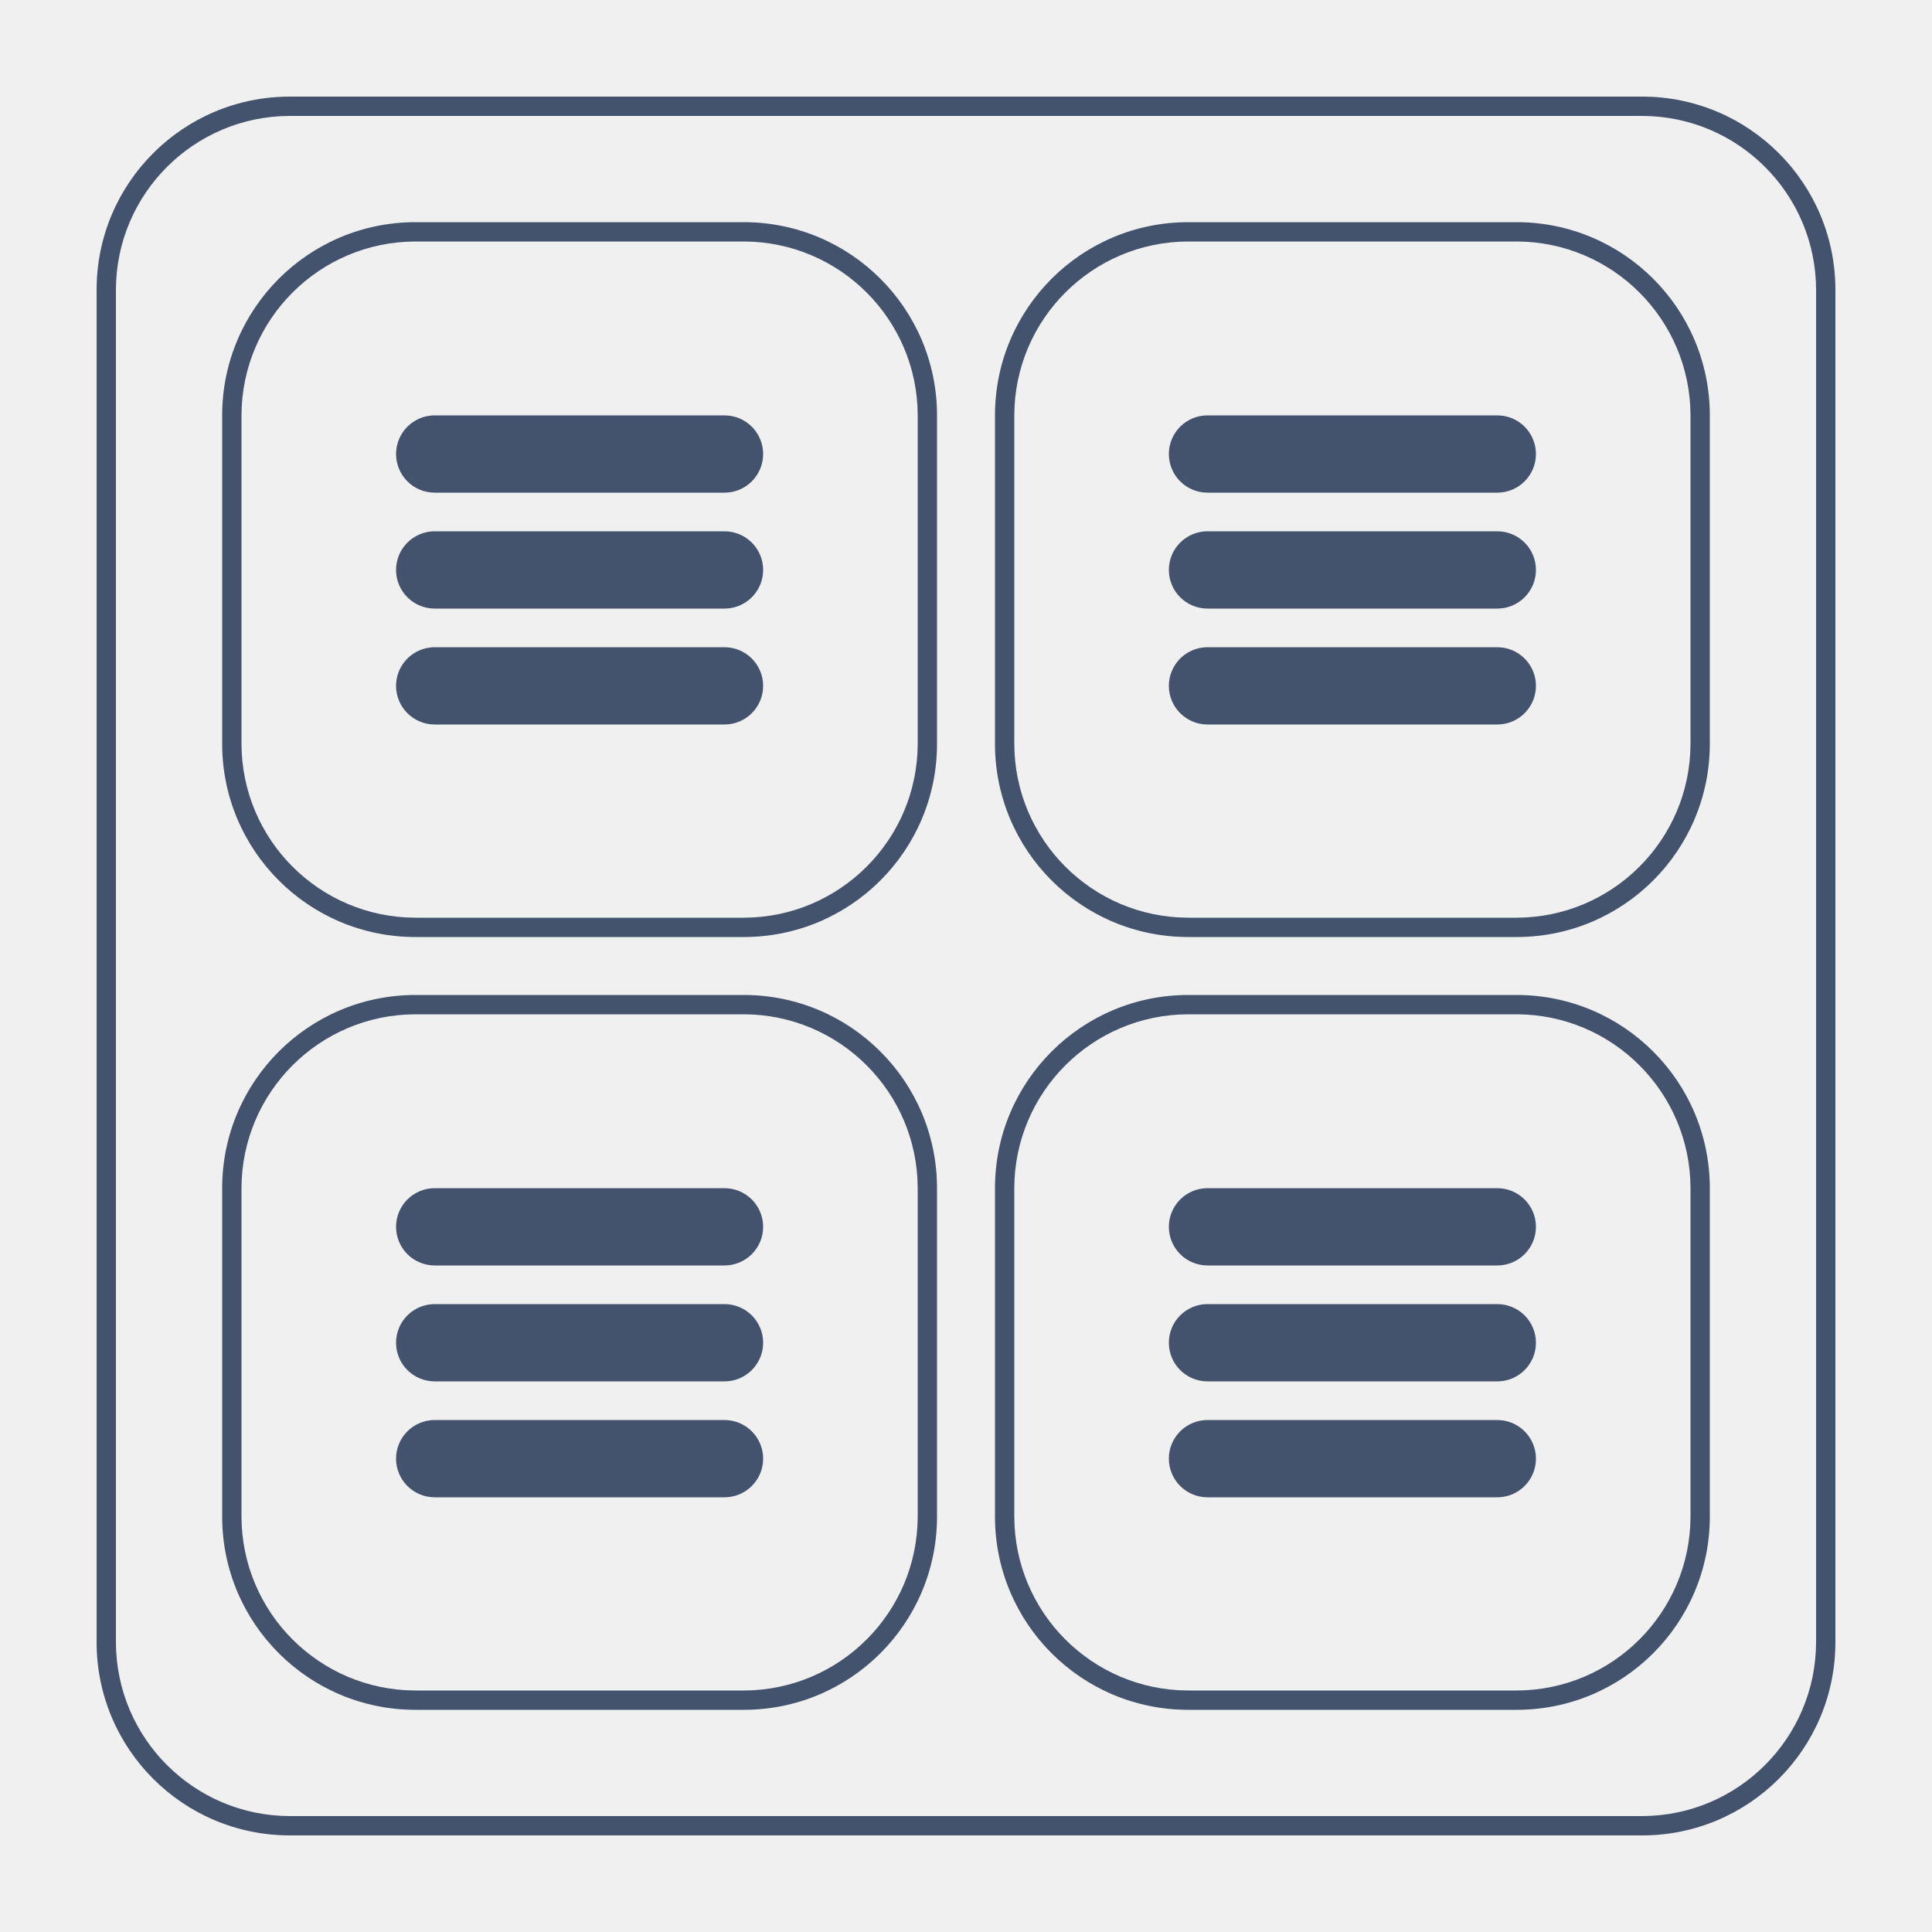
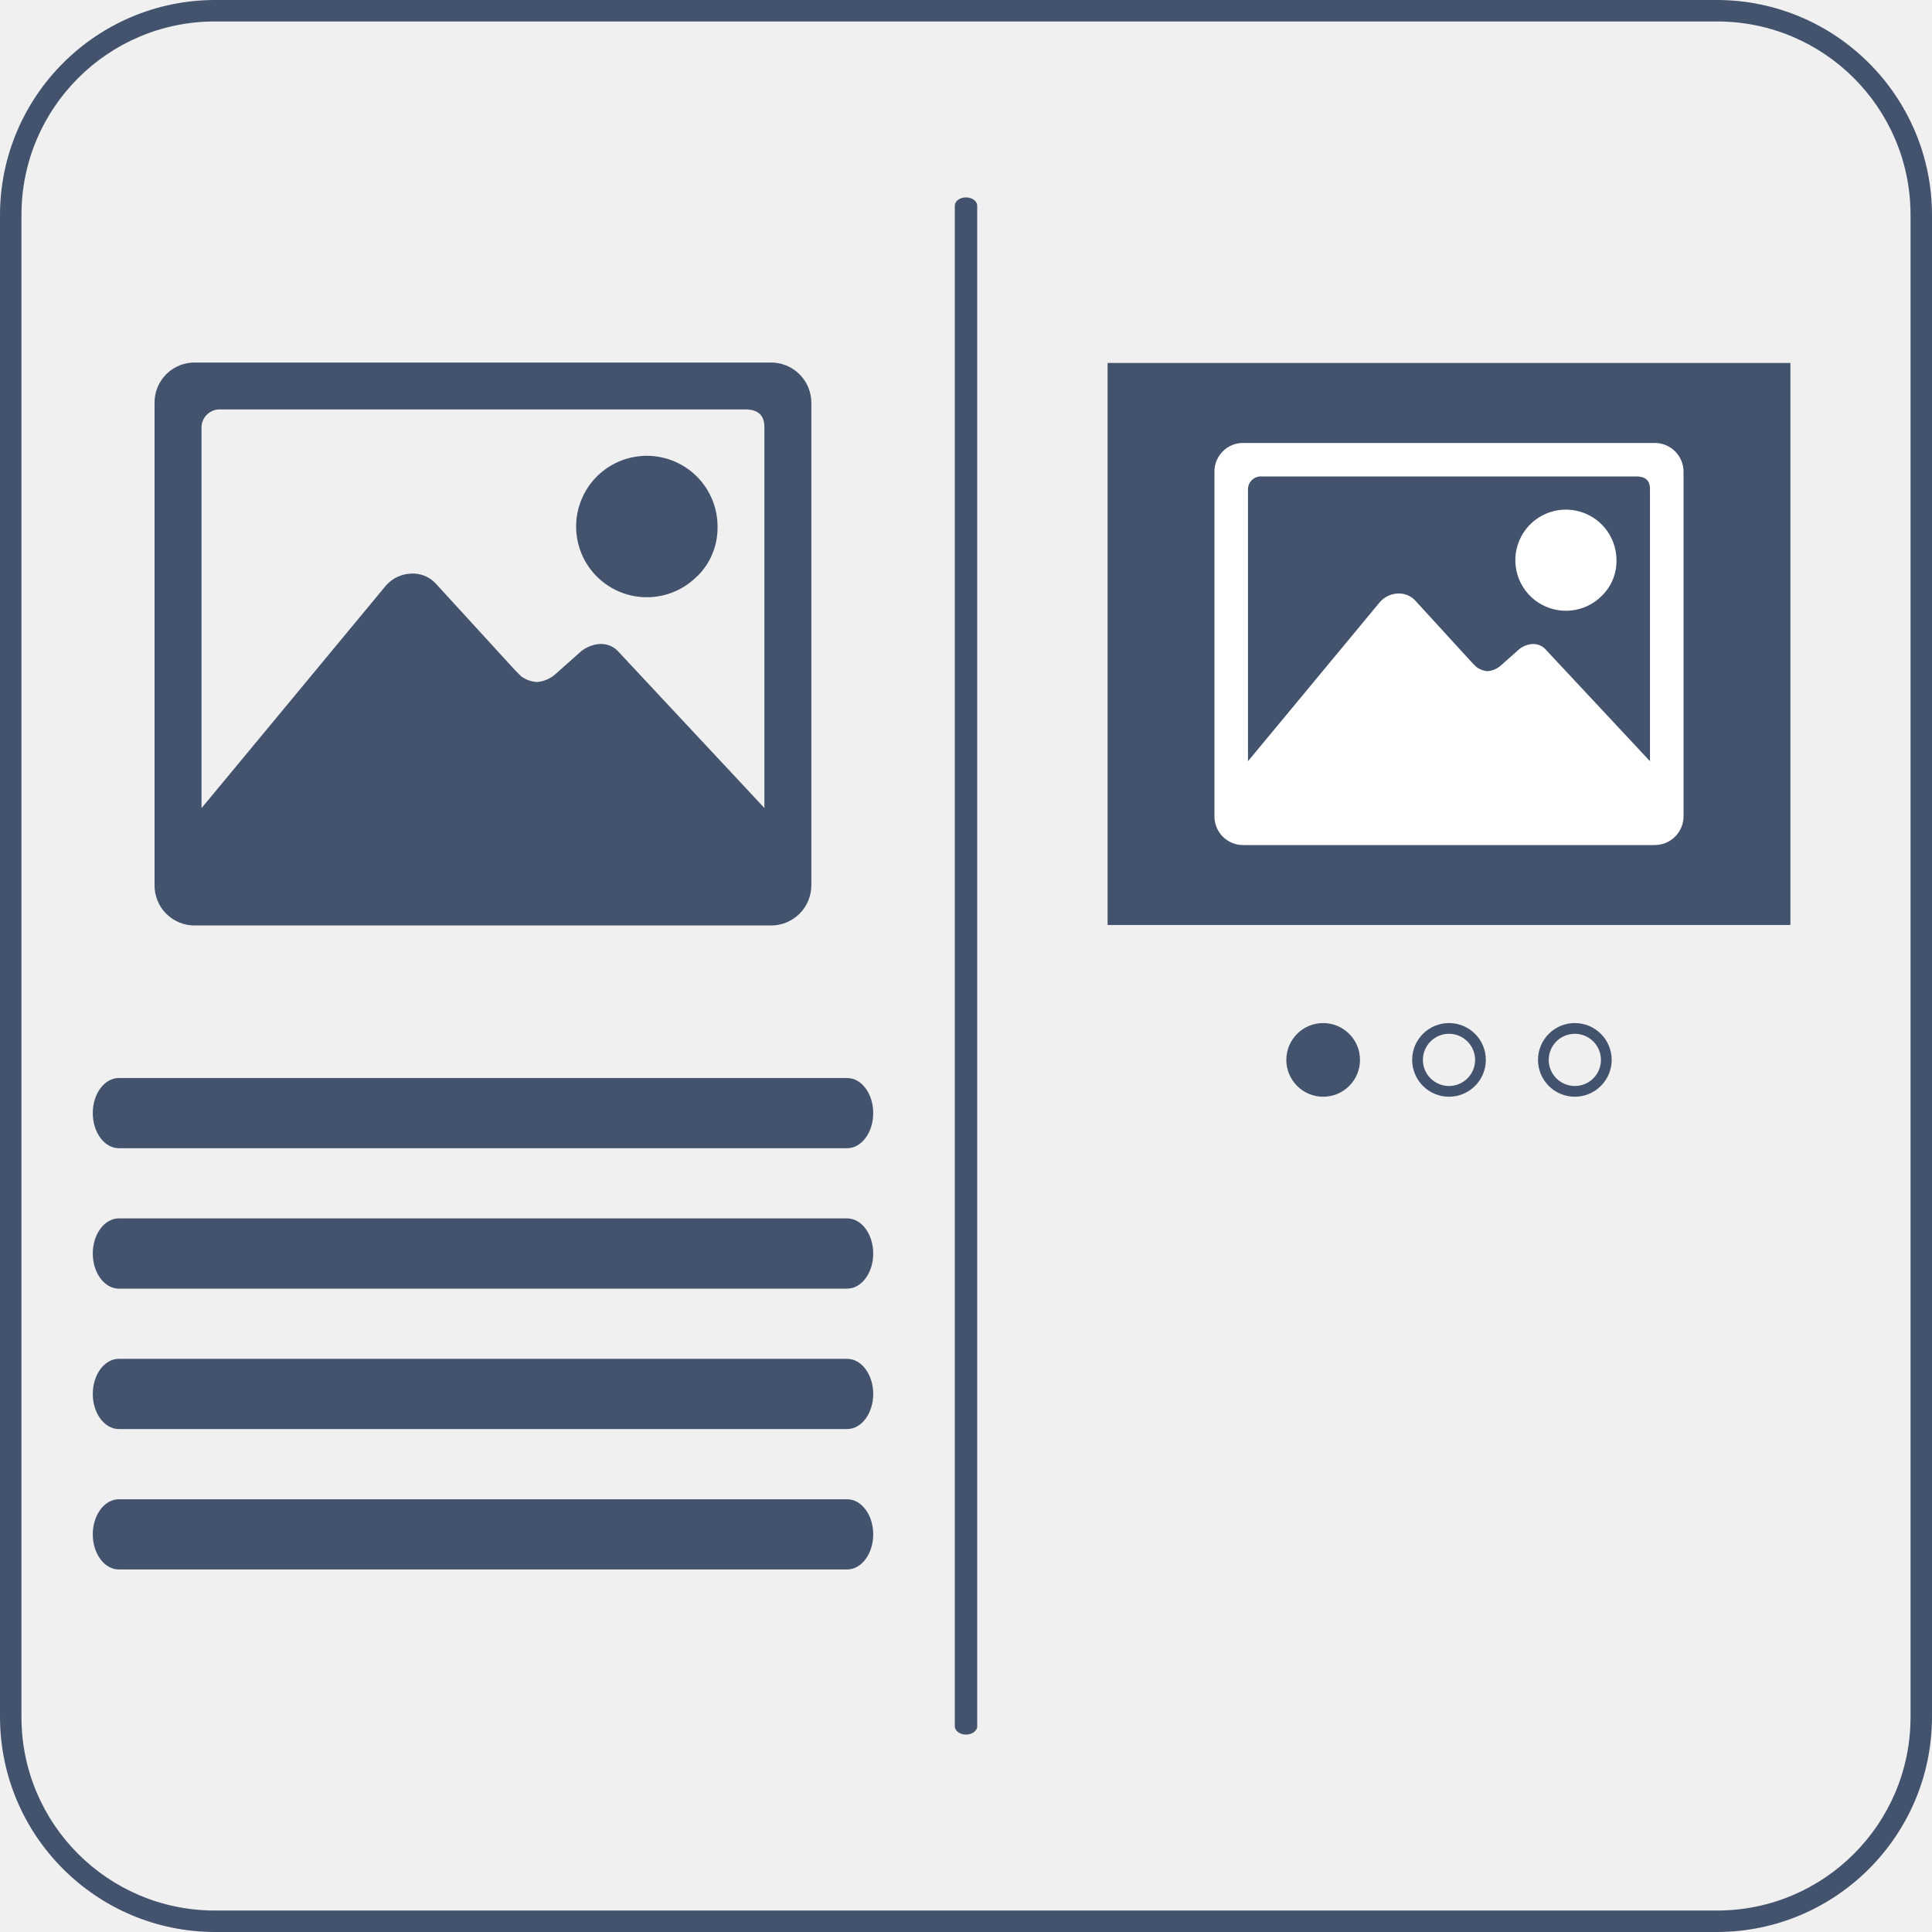
- <svg xmlns="http://www.w3.org/2000/svg" id="Ebene_1" data-name="Ebene 1" viewBox="0 0 50 50">
+ <svg xmlns="http://www.w3.org/2000/svg" viewBox="0 0 45 45">
  <defs>
-     <style>.cls-1,.cls-2{fill:#43536d;}.cls-2{stroke:#43536d;stroke-miterlimit:10;}</style>
+     <style>.cls-1{fill:#43536d;}.cls-2{fill:#fff;}</style>
  </defs>
-   <path class="cls-1" d="M42.5,3A4.51,4.51,0,0,1,47,7.5v35A4.51,4.51,0,0,1,42.5,47H7.5A4.51,4.51,0,0,1,3,42.5V7.5A4.51,4.51,0,0,1,7.5,3h35m0-.5H7.5a5,5,0,0,0-5,5v35a5,5,0,0,0,5,5h35a5,5,0,0,0,5-5V7.5a5,5,0,0,0-5-5Z" />
-   <path class="cls-1" d="M19.25,6.25a4.51,4.51,0,0,1,4.5,4.5v8.5a4.51,4.51,0,0,1-4.5,4.5h-8.5a4.51,4.51,0,0,1-4.5-4.5v-8.5a4.51,4.51,0,0,1,4.5-4.5h8.5m0-.5h-8.5a5,5,0,0,0-5,5v8.5a5,5,0,0,0,5,5h8.5a5,5,0,0,0,5-5v-8.5a5,5,0,0,0-5-5Z" />
-   <rect class="cls-2" x="10.75" y="11.25" width="8.5" height="1" rx="0.5" ry="0.5" />
-   <rect class="cls-2" x="10.75" y="17.25" width="8.5" height="1" rx="0.5" ry="0.5" />
-   <rect class="cls-2" x="10.75" y="14.25" width="8.5" height="1" rx="0.5" ry="0.5" />
-   <path class="cls-1" d="M39.25,6.25a4.51,4.51,0,0,1,4.5,4.5v8.5a4.51,4.51,0,0,1-4.5,4.5h-8.5a4.51,4.51,0,0,1-4.5-4.5v-8.5a4.51,4.51,0,0,1,4.5-4.5h8.5m0-.5h-8.5a5,5,0,0,0-5,5v8.5a5,5,0,0,0,5,5h8.5a5,5,0,0,0,5-5v-8.5a5,5,0,0,0-5-5Z" />
-   <rect class="cls-2" x="30.75" y="11.25" width="8.5" height="1" rx="0.5" ry="0.5" />
-   <rect class="cls-2" x="30.75" y="17.25" width="8.5" height="1" rx="0.5" ry="0.5" />
-   <rect class="cls-2" x="30.75" y="14.25" width="8.5" height="1" rx="0.5" ry="0.5" />
-   <path class="cls-1" d="M19.25,26.25a4.51,4.51,0,0,1,4.5,4.5v8.5a4.51,4.51,0,0,1-4.5,4.5h-8.5a4.51,4.51,0,0,1-4.5-4.5v-8.5a4.51,4.51,0,0,1,4.5-4.5h8.5m0-.5h-8.5a5,5,0,0,0-5,5v8.5a5,5,0,0,0,5,5h8.5a5,5,0,0,0,5-5v-8.5a5,5,0,0,0-5-5Z" />
-   <rect class="cls-2" x="10.75" y="31.25" width="8.5" height="1" rx="0.5" ry="0.5" />
-   <rect class="cls-2" x="10.75" y="37.25" width="8.5" height="1" rx="0.5" ry="0.5" />
-   <rect class="cls-2" x="10.75" y="34.25" width="8.5" height="1" rx="0.5" ry="0.5" />
-   <path class="cls-1" d="M39.25,26.25a4.51,4.51,0,0,1,4.5,4.5v8.5a4.51,4.51,0,0,1-4.5,4.5h-8.5a4.51,4.51,0,0,1-4.5-4.5v-8.5a4.51,4.51,0,0,1,4.5-4.5h8.5m0-.5h-8.5a5,5,0,0,0-5,5v8.5a5,5,0,0,0,5,5h8.5a5,5,0,0,0,5-5v-8.5a5,5,0,0,0-5-5Z" />
-   <rect class="cls-2" x="30.75" y="31.25" width="8.5" height="1" rx="0.5" ry="0.5" />
-   <rect class="cls-2" x="30.75" y="37.25" width="8.5" height="1" rx="0.5" ry="0.5" />
-   <rect class="cls-2" x="30.75" y="34.25" width="8.5" height="1" rx="0.5" ry="0.5" />
+   <g id="Parentblock_2_Cols" data-name="Parentblock 2 Cols">
+     <rect class="cls-1" x="25.798" y="8.454" width="15.904" height="13.091" />
+     <path class="cls-1" d="M25.261,42.708V7.292c0-.107-.117-.194-.261-.194s-.261.087-.261.194V42.708c0,.107.117.194.261.194S25.261,42.815,25.261,42.708Z" transform="translate(-2.5 -2.5)" />
+     <path class="cls-2" d="M41.029,12.817a.671.671,0,0,1,.684.683v8a.671.671,0,0,1-.684.683H31.47a.666.666,0,0,1-.683-.683v-8a.666.666,0,0,1,.683-.683Zm-2.512,4.828,2.414,2.585V13.89c0-.2-.107-.293-.317-.293H31.885a.3.3,0,0,0-.317.293v6.34l3.072-3.706a.582.582,0,0,1,.415-.2.518.518,0,0,1,.414.17l1.317,1.439.1.1a.484.484,0,0,0,.268.1.539.539,0,0,0,.292-.122l.439-.39A.552.552,0,0,1,38.2,17.5.394.394,0,0,1,38.517,17.645Zm1.293-1.268a1.178,1.178,0,1,1,.341-.829A1.128,1.128,0,0,1,39.81,16.377Z" transform="translate(-2.5 -2.5)" />
+     <path class="cls-1" d="M22.233,34.15H5.267c-.334,0-.606.367-.606.818s.272.817.606.817H22.233c.334,0,.606-.366.606-.817S22.567,34.15,22.233,34.15Z" transform="translate(-2.5 -2.5)" />
+     <path class="cls-1" d="M22.233,37.421H5.267c-.334,0-.606.367-.606.817s.272.818.606.818H22.233c.334,0,.606-.367.606-.818S22.567,37.421,22.233,37.421Z" transform="translate(-2.5 -2.5)" />
+     <path class="cls-1" d="M22.233,30.879H5.267c-.334,0-.606.367-.606.818s.272.818.606.818H22.233c.334,0,.606-.367.606-.818S22.567,30.879,22.233,30.879Z" transform="translate(-2.5 -2.5)" />
+     <path class="cls-1" d="M5.267,29.244H22.233c.334,0,.606-.367.606-.818s-.272-.817-.606-.817H5.267c-.334,0-.606.366-.606.817S4.933,29.244,5.267,29.244Z" transform="translate(-2.5 -2.5)" />
+     <path class="cls-1" d="M20.442,10.944a.938.938,0,0,1,.956.956V23.1a.938.938,0,0,1-.956.956H7.057A.931.931,0,0,1,6.1,23.1V11.9a.931.931,0,0,1,.955-.956ZM16.924,17.7l3.38,3.619V12.446c0-.273-.149-.41-.443-.41H7.638a.422.422,0,0,0-.444.41v8.877l4.3-5.19a.822.822,0,0,1,.581-.273.726.726,0,0,1,.581.239L14.5,18.114l.136.136a.688.688,0,0,0,.376.136.75.75,0,0,0,.409-.17l.614-.546a.781.781,0,0,1,.445-.171A.548.548,0,0,1,16.924,17.7Zm1.81-1.775a1.647,1.647,0,1,1,.479-1.162A1.582,1.582,0,0,1,18.734,15.929Z" transform="translate(-2.5 -2.5)" />
+     <path class="cls-1" d="M36.25,28.045a.858.858,0,1,1,.858-.857A.859.859,0,0,1,36.25,28.045Zm0-1.466a.608.608,0,1,0,.608.609A.609.609,0,0,0,36.25,26.579Z" transform="translate(-2.5 -2.5)" />
+     <path class="cls-1" d="M33.319,26.329a.858.858,0,1,0,.858.859A.859.859,0,0,0,33.319,26.329Z" transform="translate(-2.5 -2.5)" />
+     <path class="cls-1" d="M39.181,28.045a.858.858,0,1,1,.858-.857A.859.859,0,0,1,39.181,28.045Zm0-1.466a.608.608,0,1,0,.608.609A.609.609,0,0,0,39.181,26.579Z" transform="translate(-2.5 -2.5)" />
+   </g>
+   <g id="Frame">
+     <path class="cls-1" d="M42.5,3A4.505,4.505,0,0,1,47,7.5v35A4.505,4.505,0,0,1,42.5,47H7.5A4.505,4.505,0,0,1,3,42.5V7.5A4.505,4.505,0,0,1,7.5,3h35m0-.5H7.5a5.015,5.015,0,0,0-5,5v35a5.015,5.015,0,0,0,5,5h35a5.015,5.015,0,0,0,5-5V7.5a5.015,5.015,0,0,0-5-5Z" transform="translate(-2.5 -2.5)" />
+   </g>
</svg>
